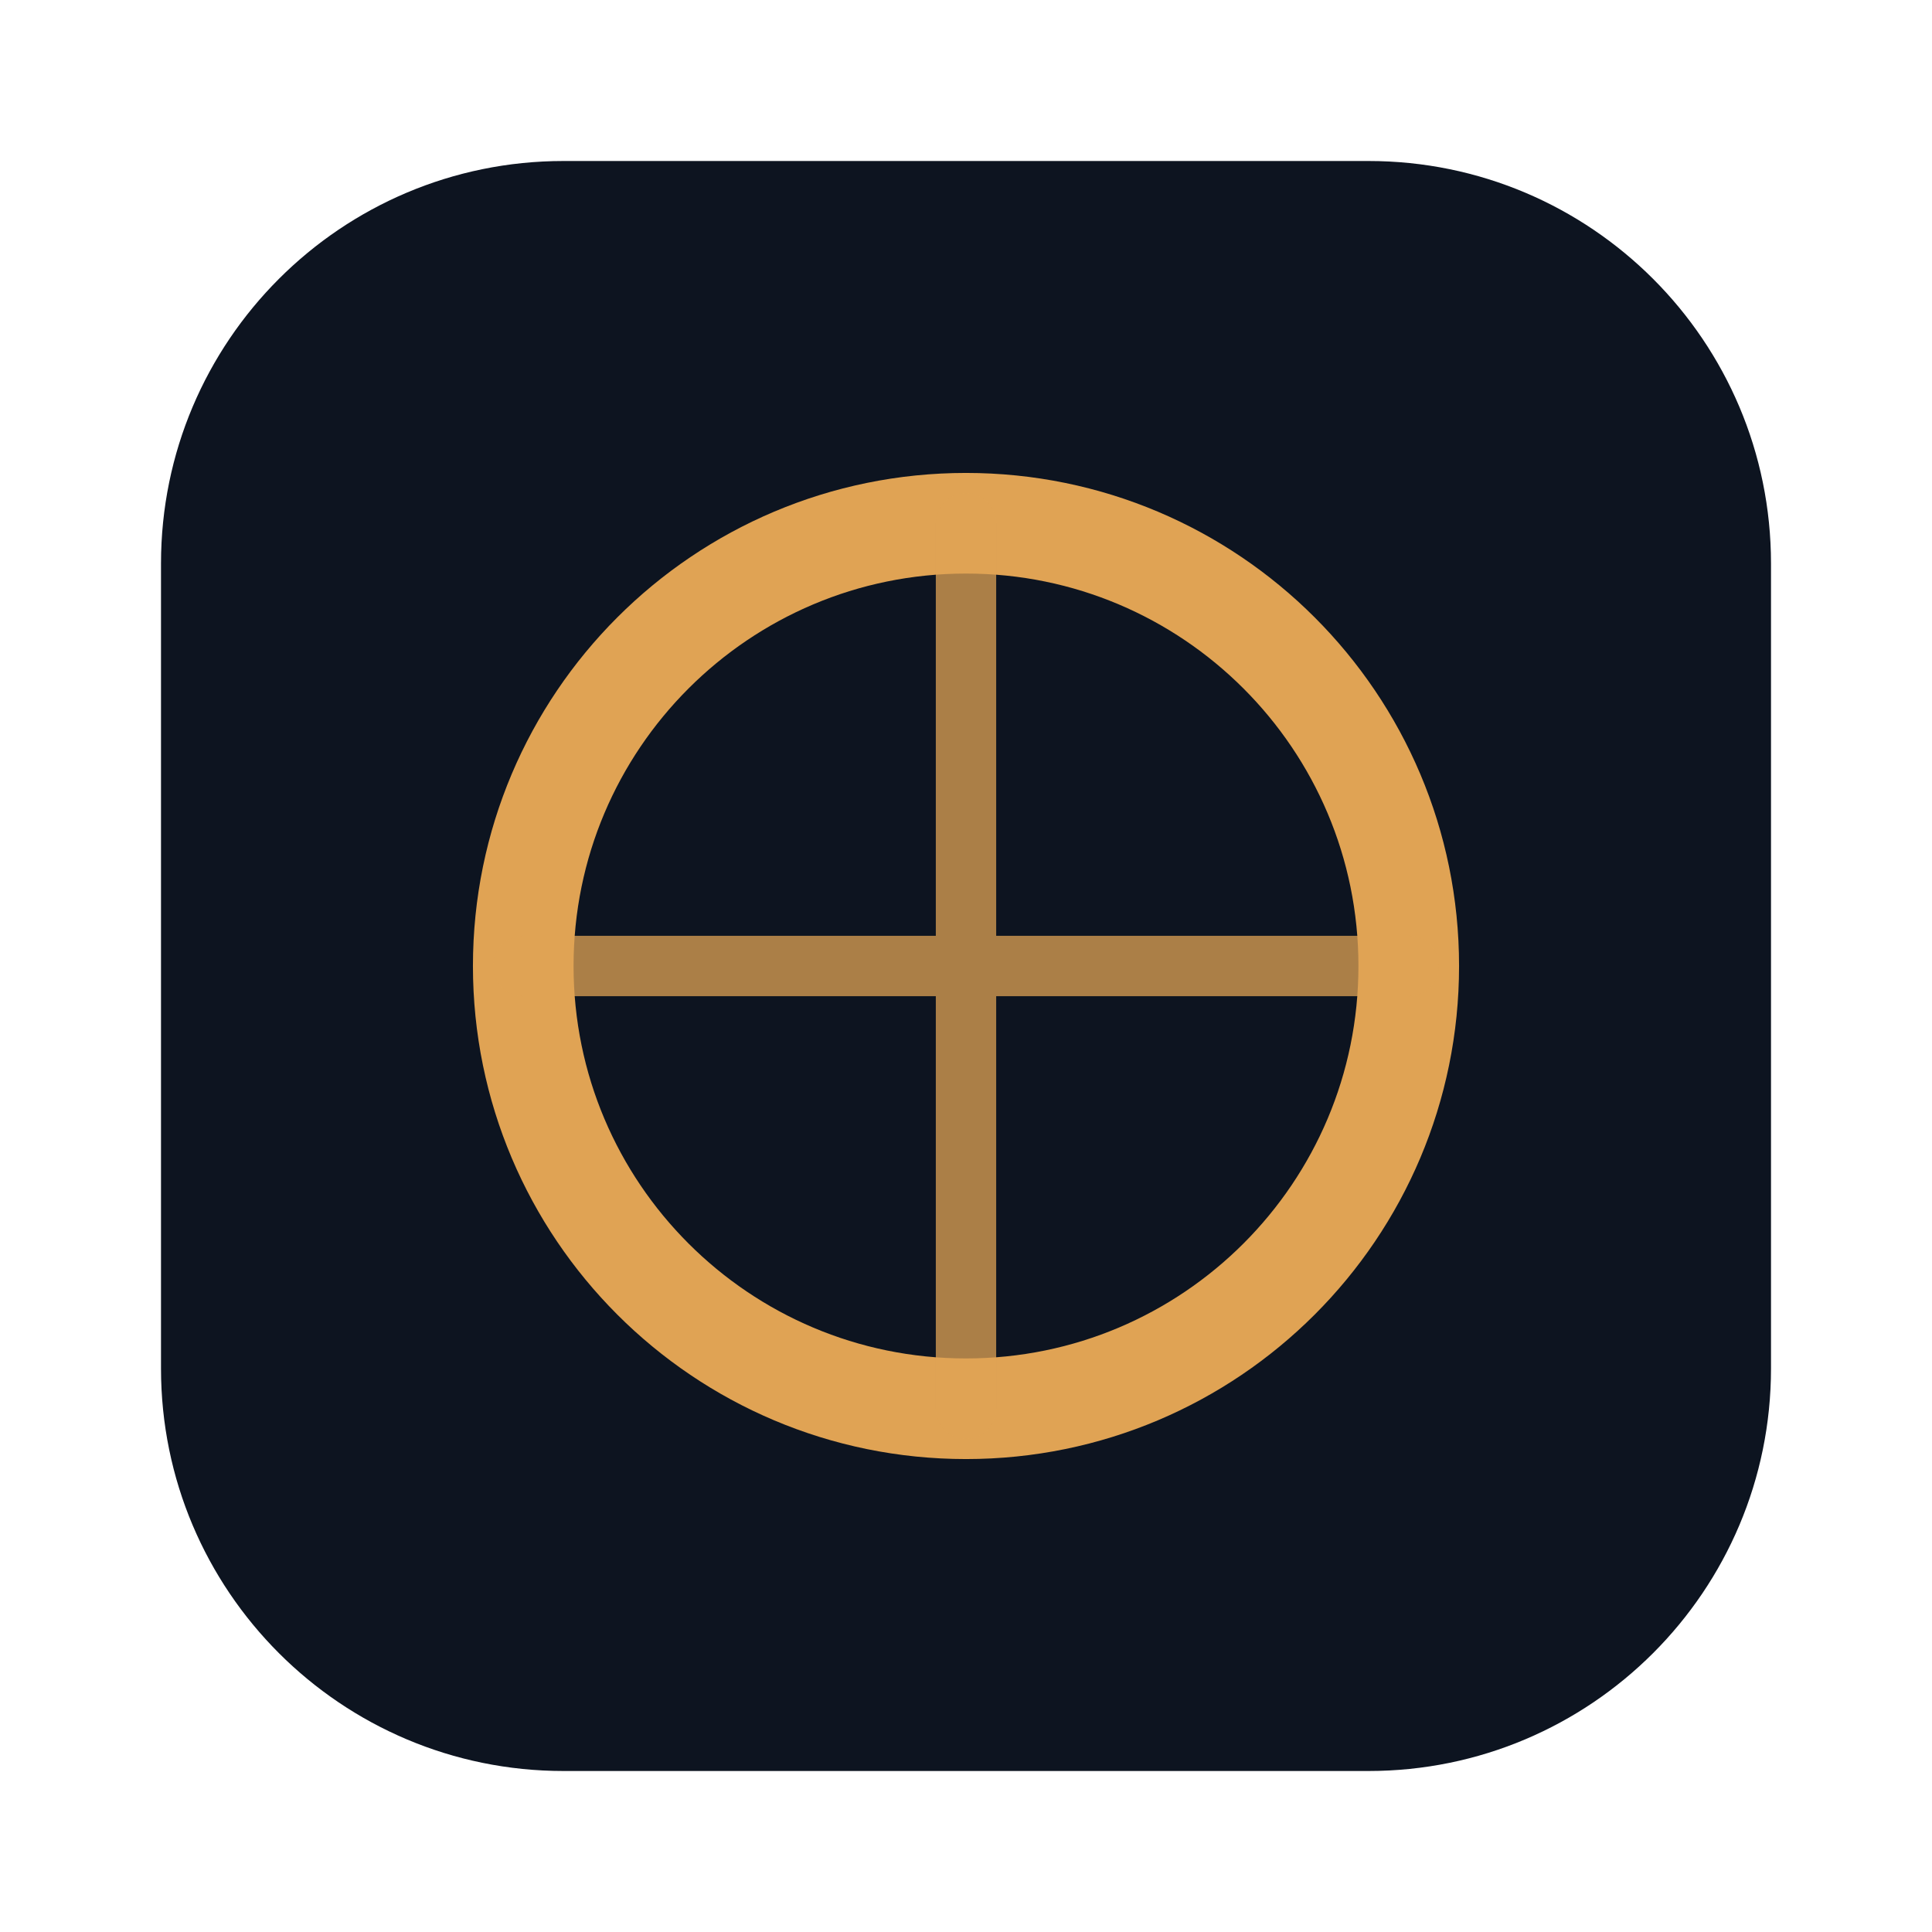
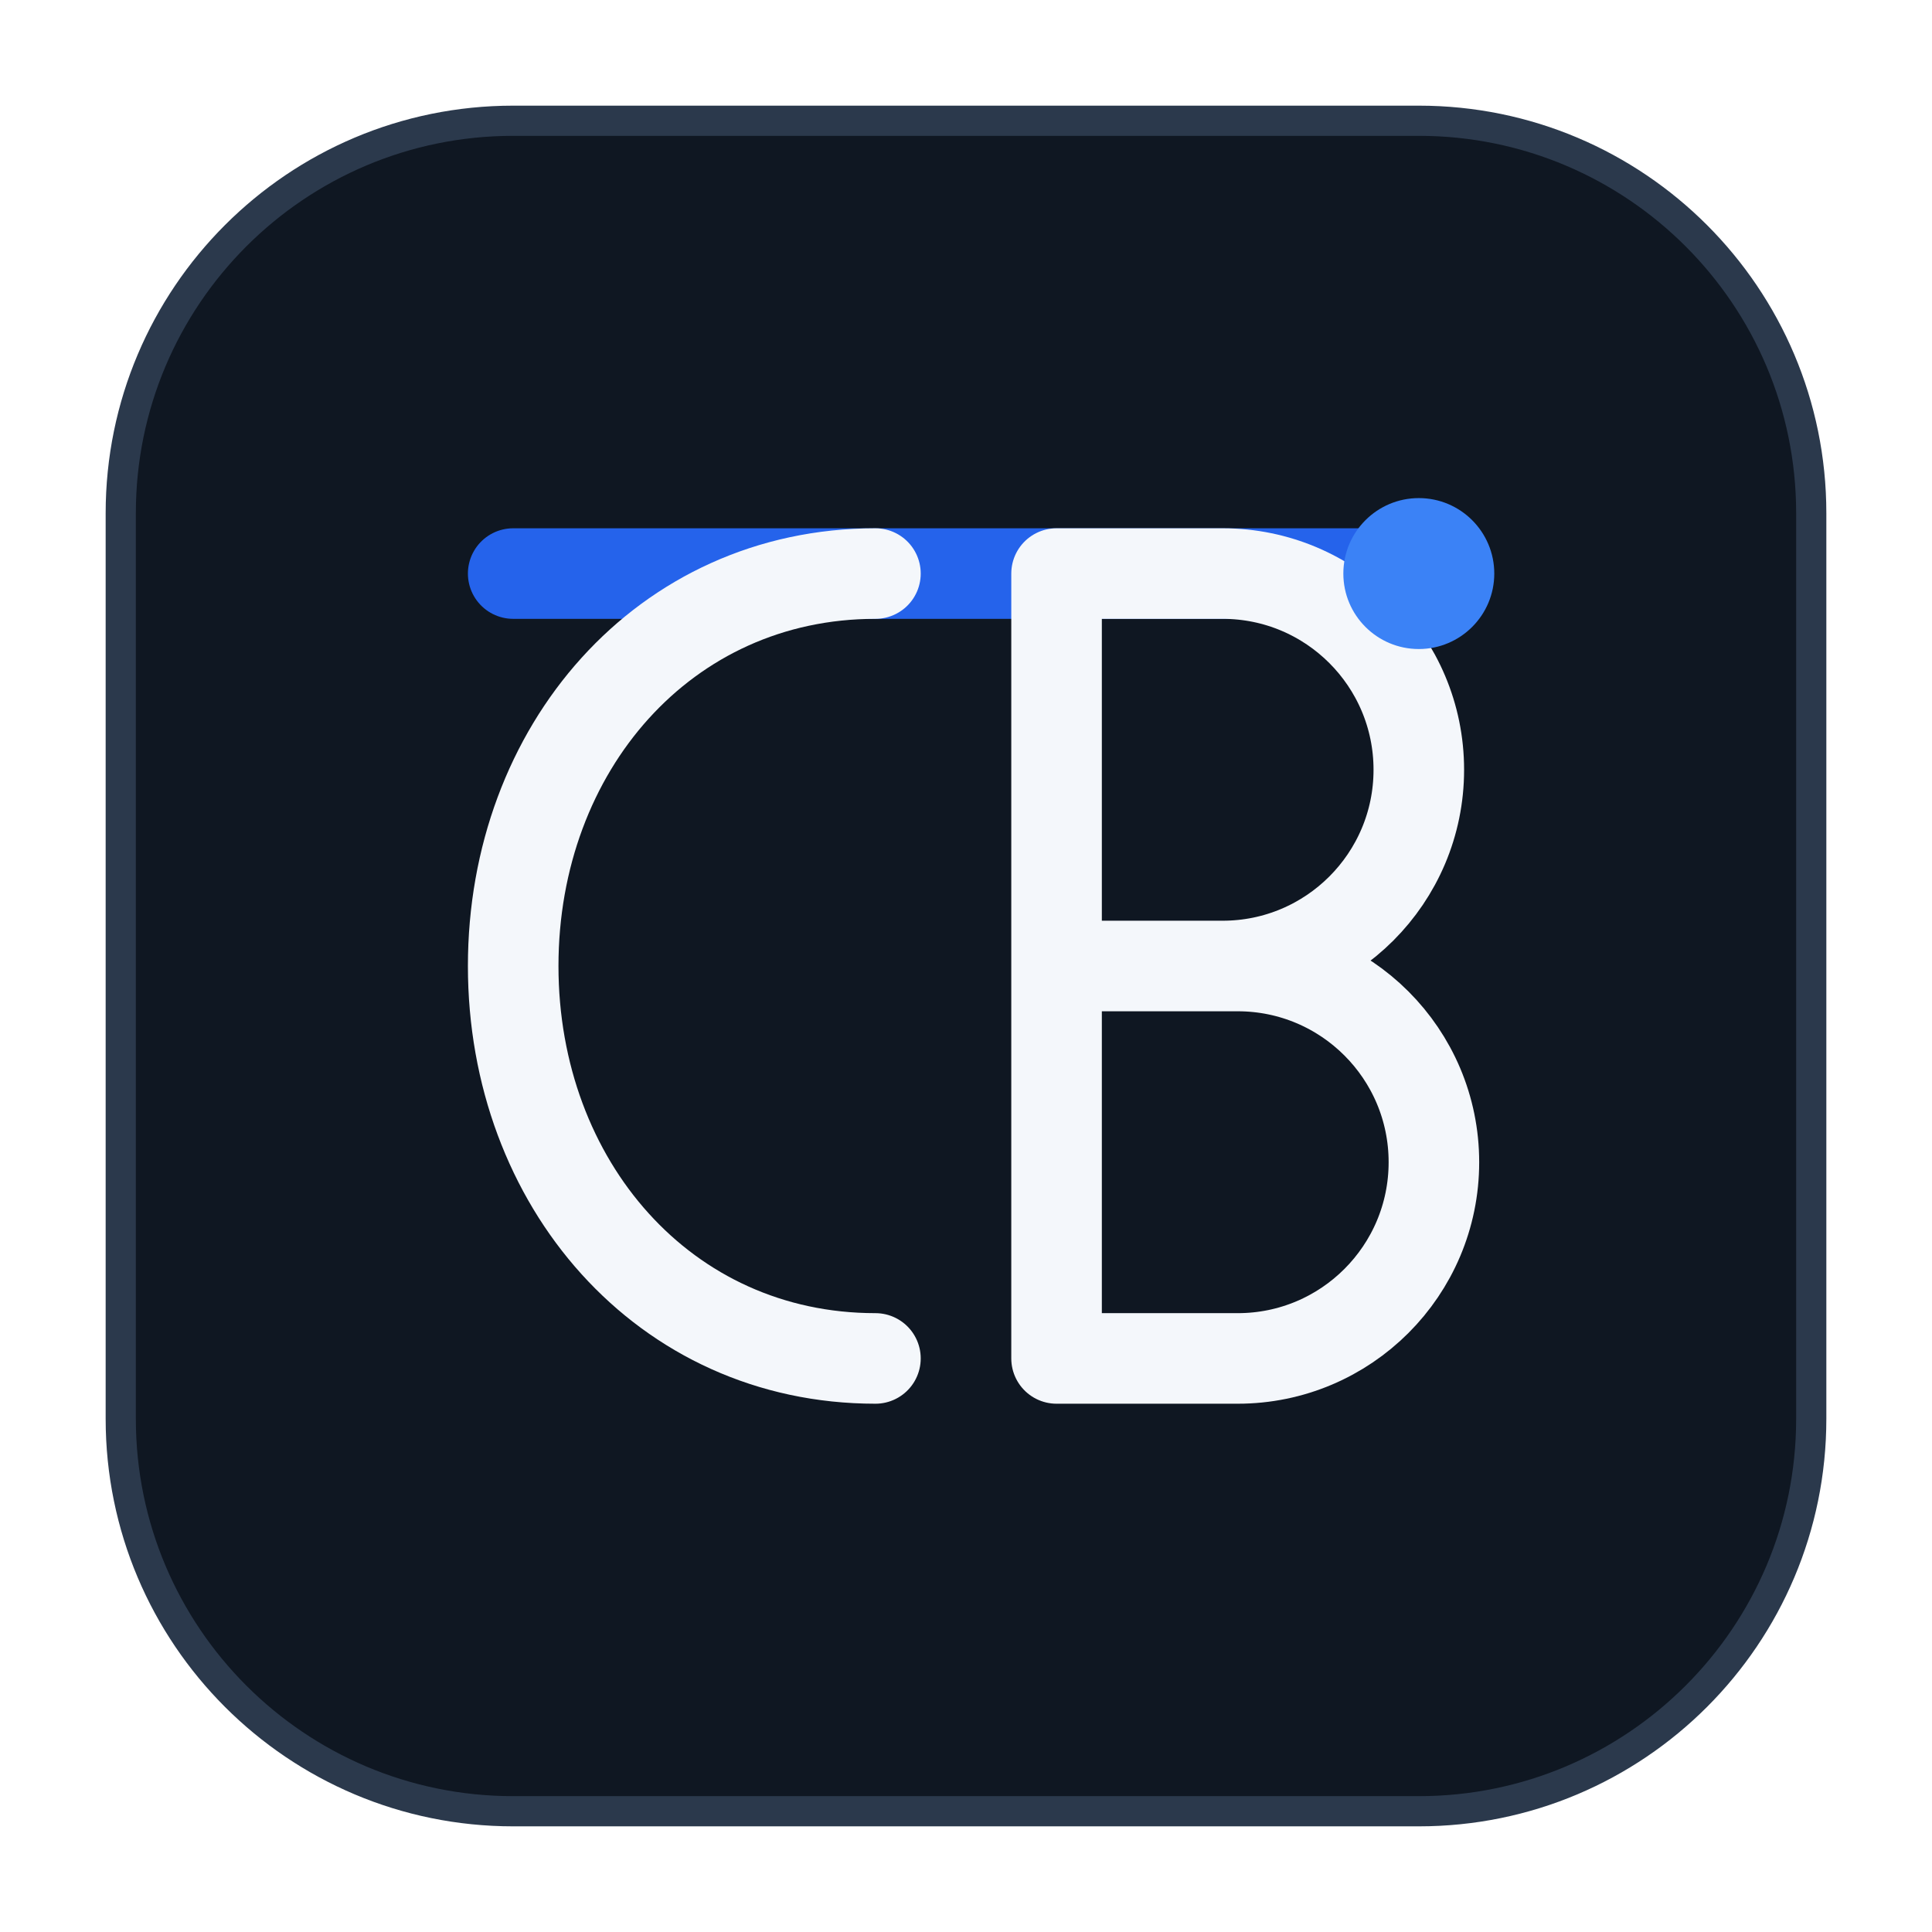
- <svg xmlns="http://www.w3.org/2000/svg" viewBox="0 0 96 96" role="img" aria-label="Cowboy Bebop">
-   <rect x="8" y="8" width="80" height="80" rx="20" fill="#0d1420" />
-   <circle cx="48" cy="48" r="22" fill="none" stroke="#e0a354" stroke-width="5" />
-   <path d="M48 26v44M26 48h44" stroke="#e0a354" stroke-width="3" stroke-linecap="round" opacity=".75" />
+ <svg xmlns="http://www.w3.org/2000/svg" viewBox="0 0 64 64" role="img" aria-label="Cowboy Bebop">
+   <rect x="4" y="4" width="56" height="56" rx="13" fill="#0f1722" stroke="#2b394c" />
+   <path d="M17 19h30" stroke="#2563eb" stroke-width="3" stroke-linecap="round" />
+   <path d="M29 19c-7 0-12 5.8-12 13s5 13 12 13" fill="none" stroke="#f4f7fb" stroke-width="3" stroke-linecap="round" />
+   <path d="M35 19h5.5a6.5 6.5 0 0 1 0 13H35h6a6.5 6.5 0 0 1 0 13H35V19z" fill="none" stroke="#f4f7fb" stroke-width="3" stroke-linejoin="round" />
+   <circle cx="47" cy="19" r="2.5" fill="#3b82f6" />
</svg>
